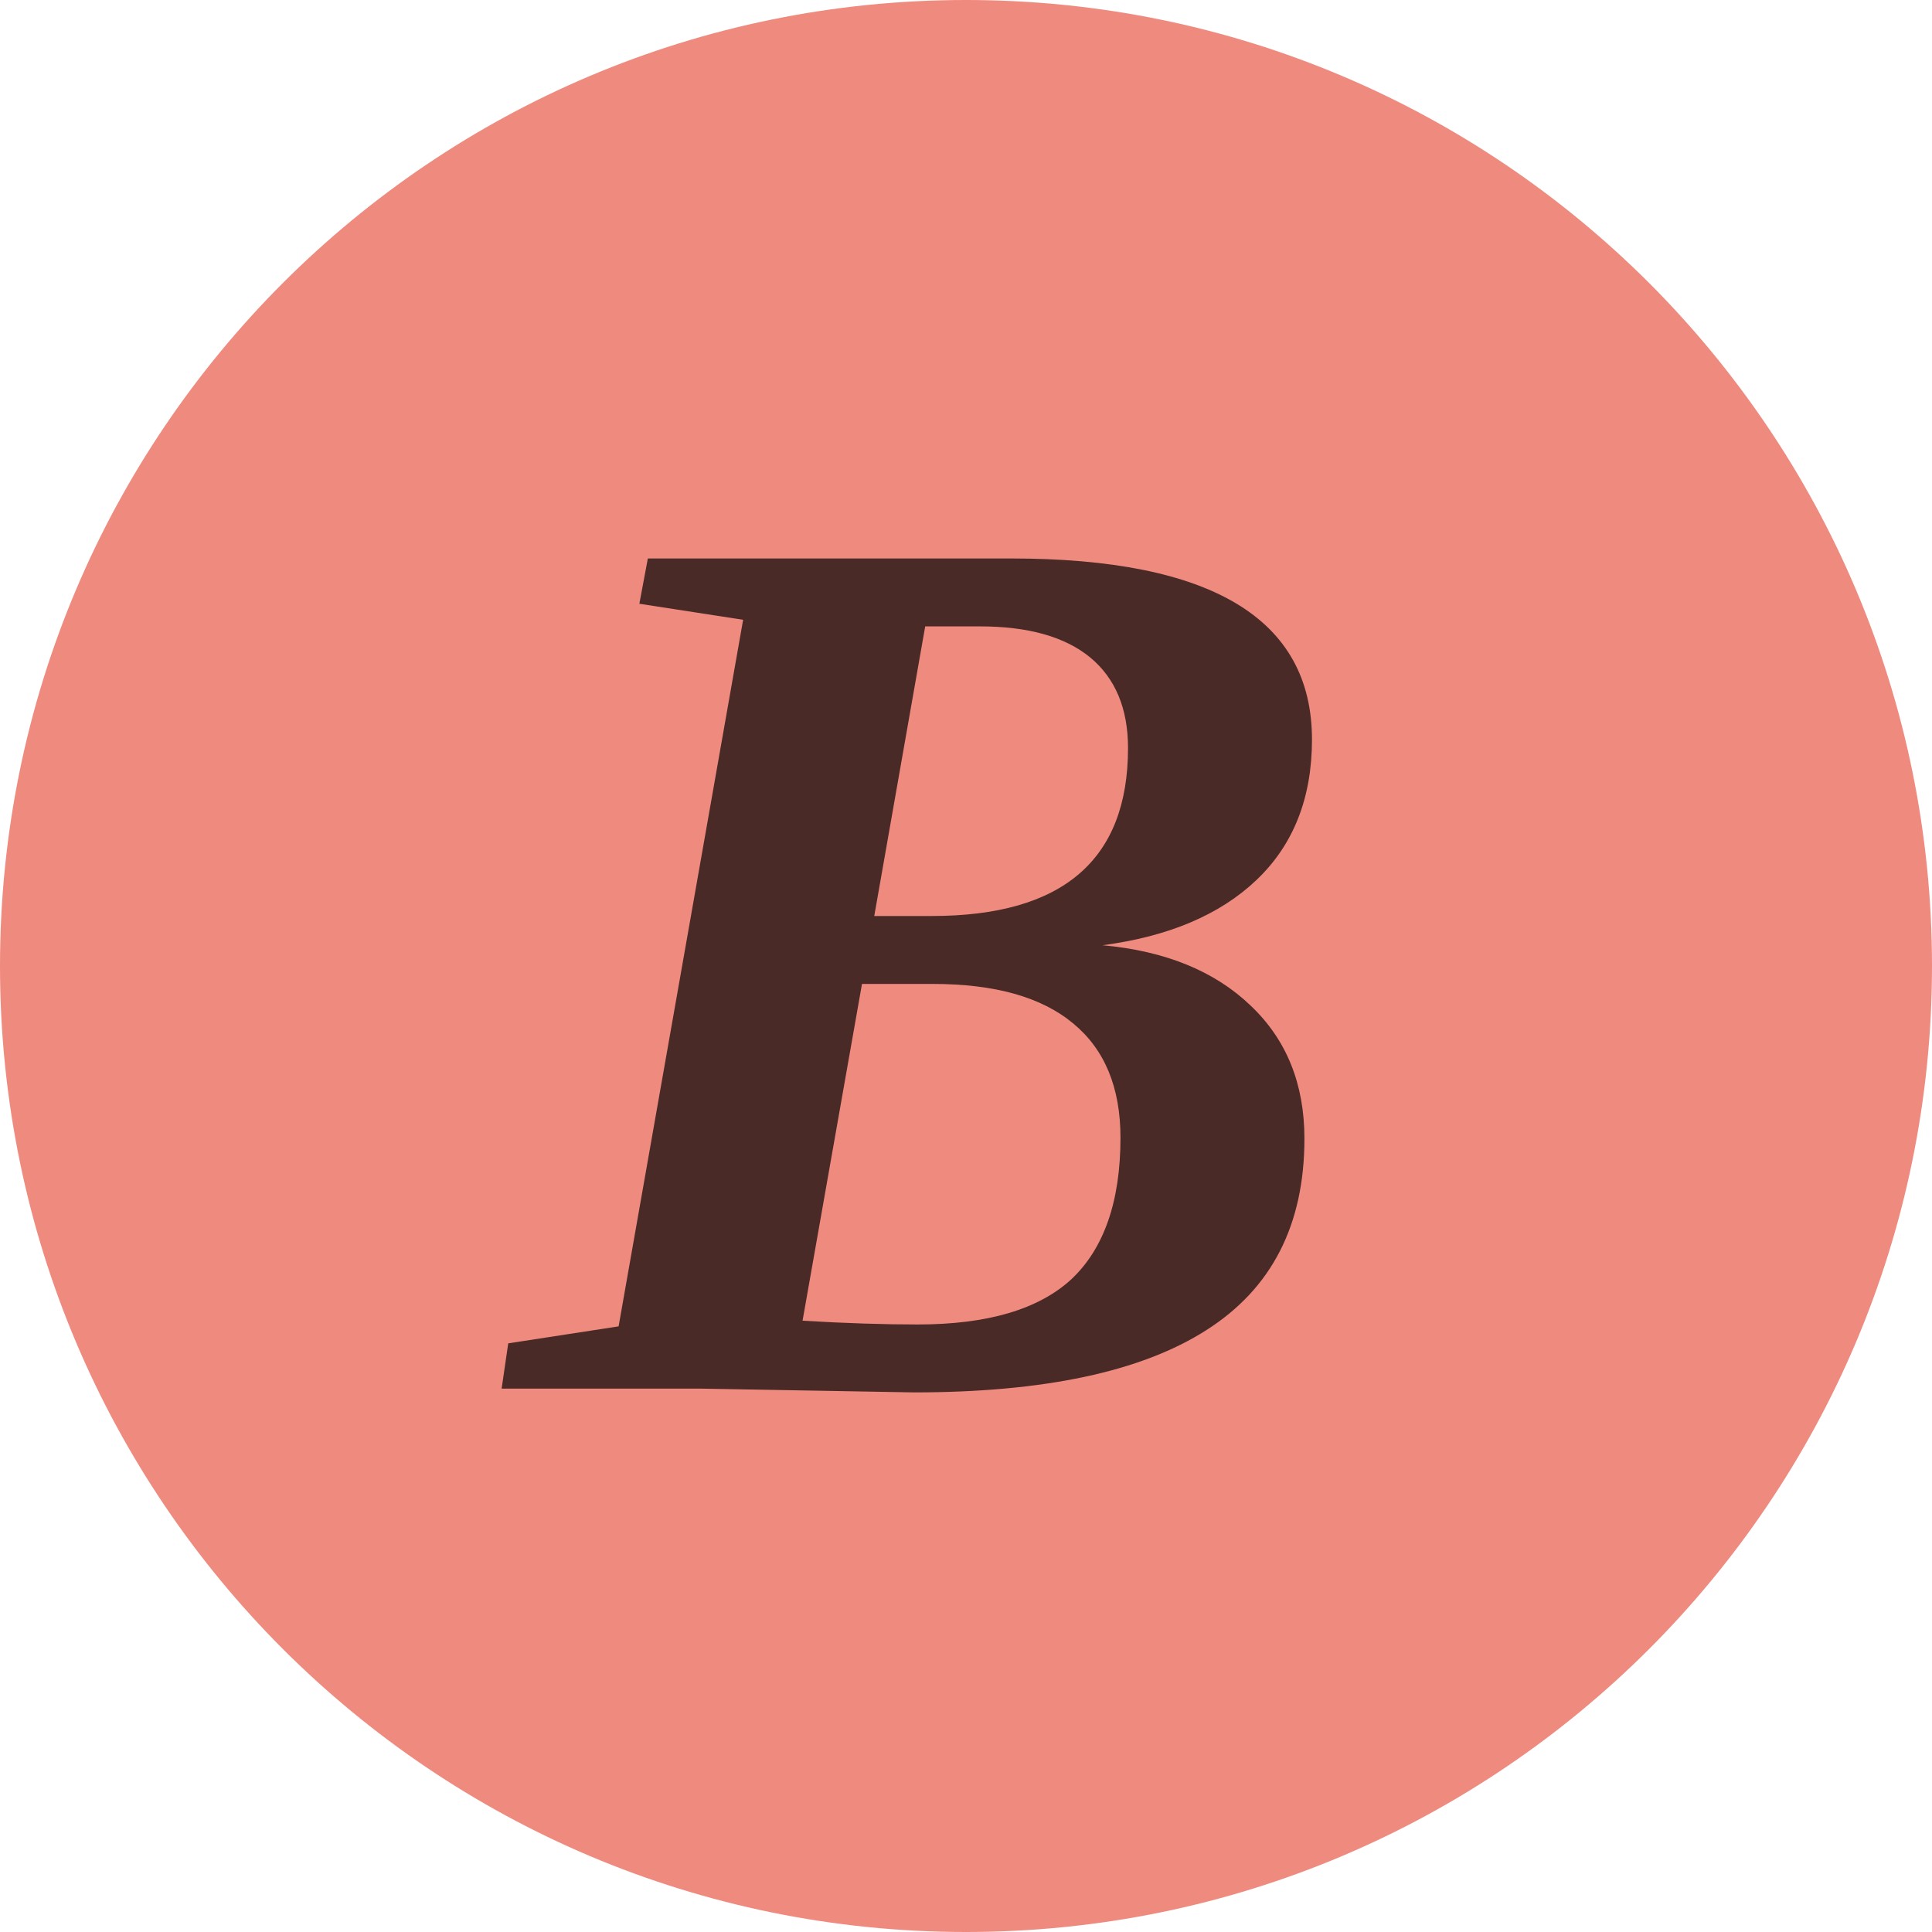
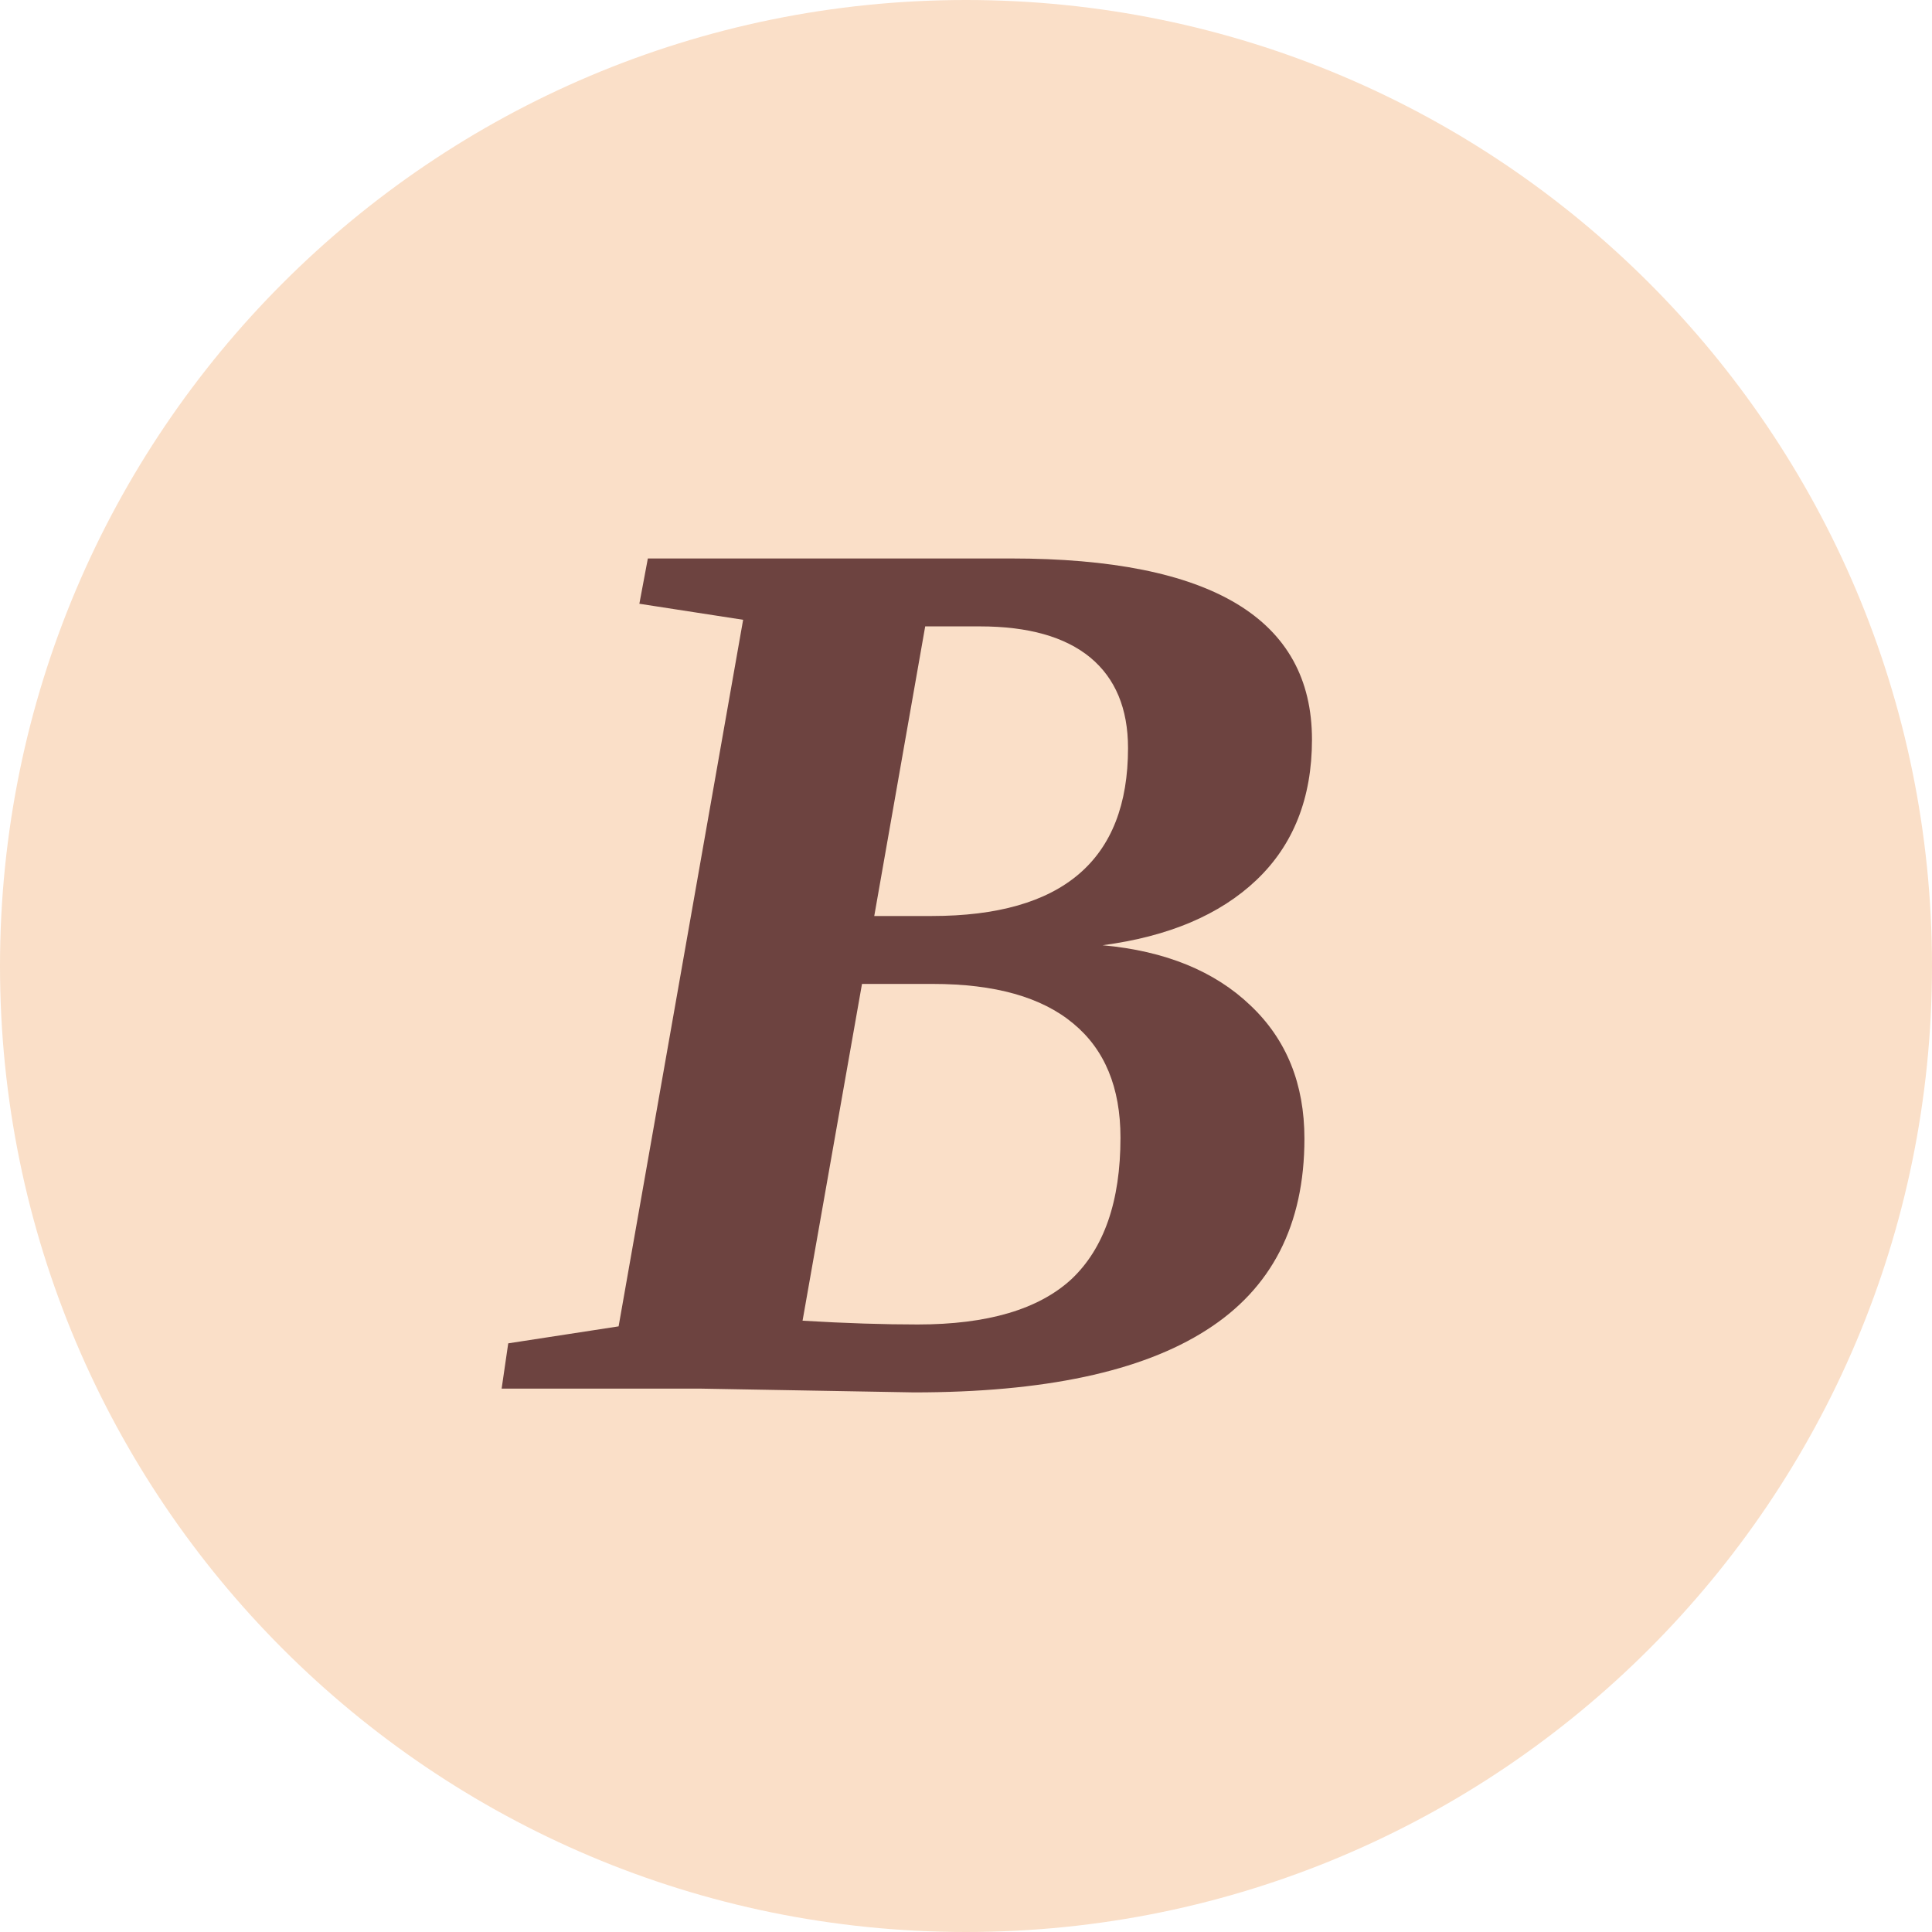
<svg xmlns="http://www.w3.org/2000/svg" viewBox="0 0 32 32">
-   <rect width="32" height="32" rx="16" fill="#ef8a7f" />
-   <text x="15.5" y="23" text-anchor="middle" font-family="Georgia, 'Times New Roman', serif" font-style="italic" font-weight="700" font-size="21" fill="#4a2a27">B</text>
+   <rect width="32" height="32" rx="16" fill="#fadfc8" />
+   <text x="15.5" y="23" text-anchor="middle" font-family="Georgia, 'Times New Roman', serif" font-style="italic" font-weight="700" font-size="21" fill="#6d4340">B</text>
</svg>
